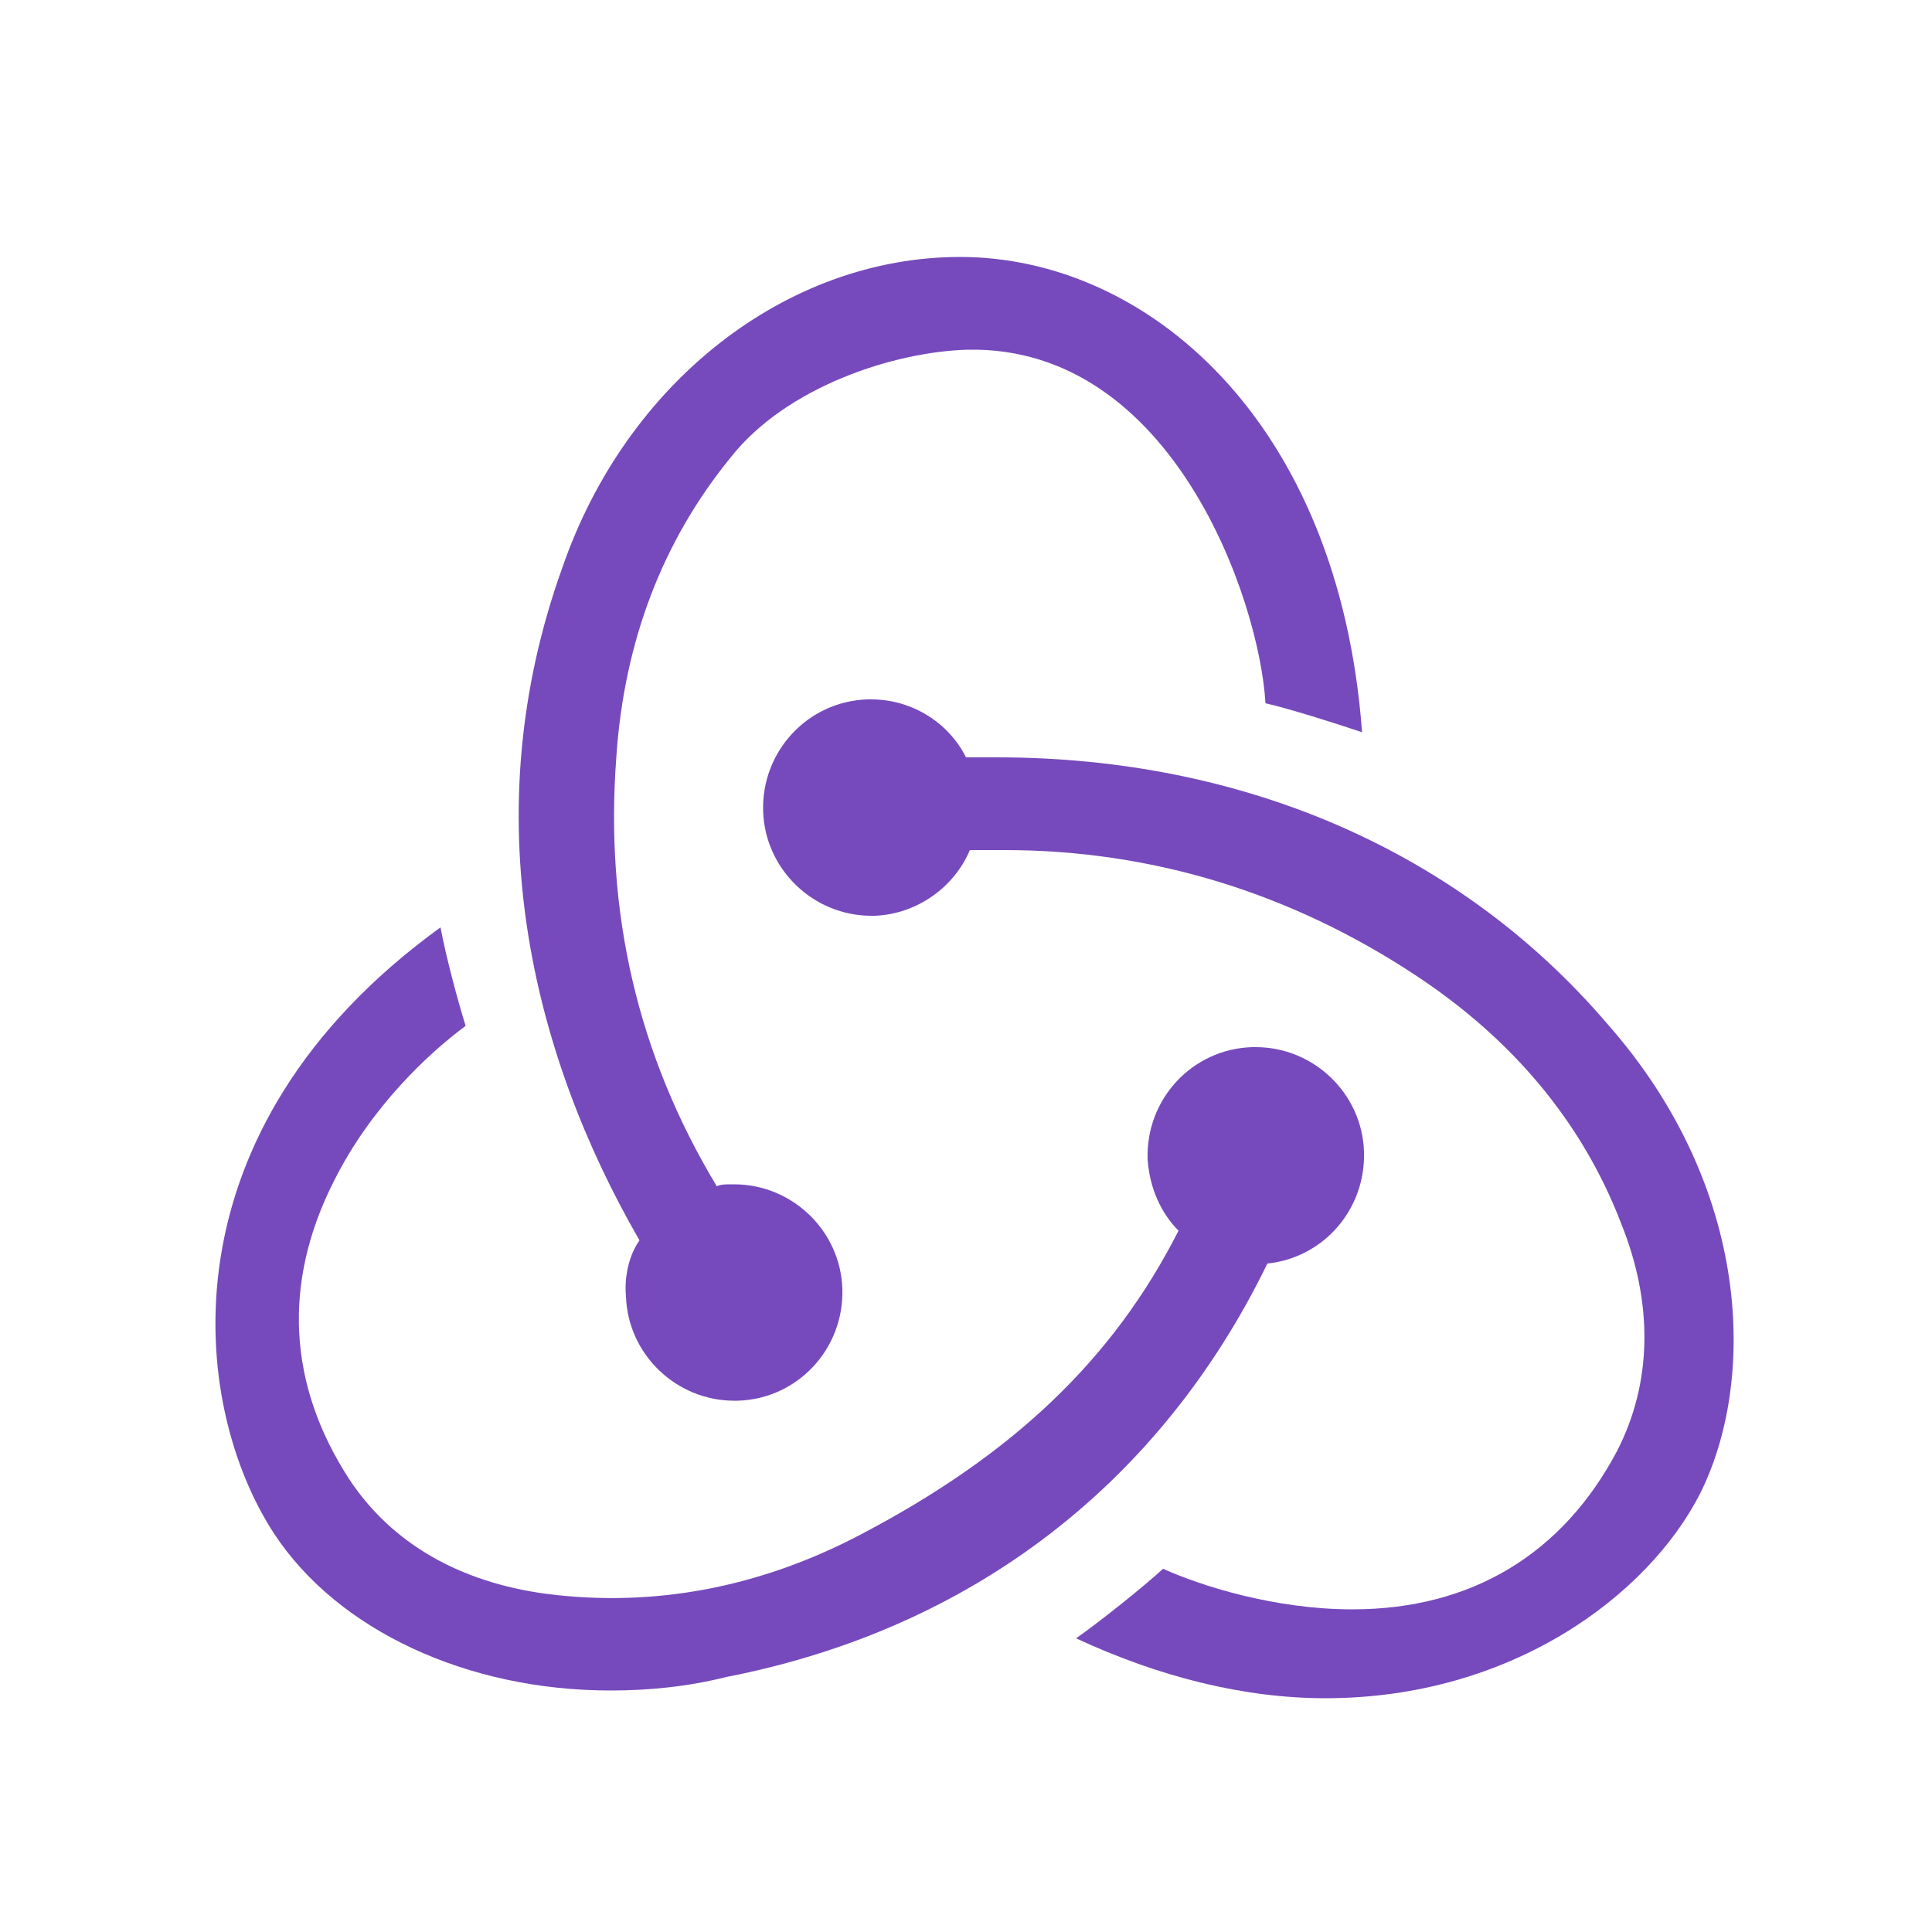
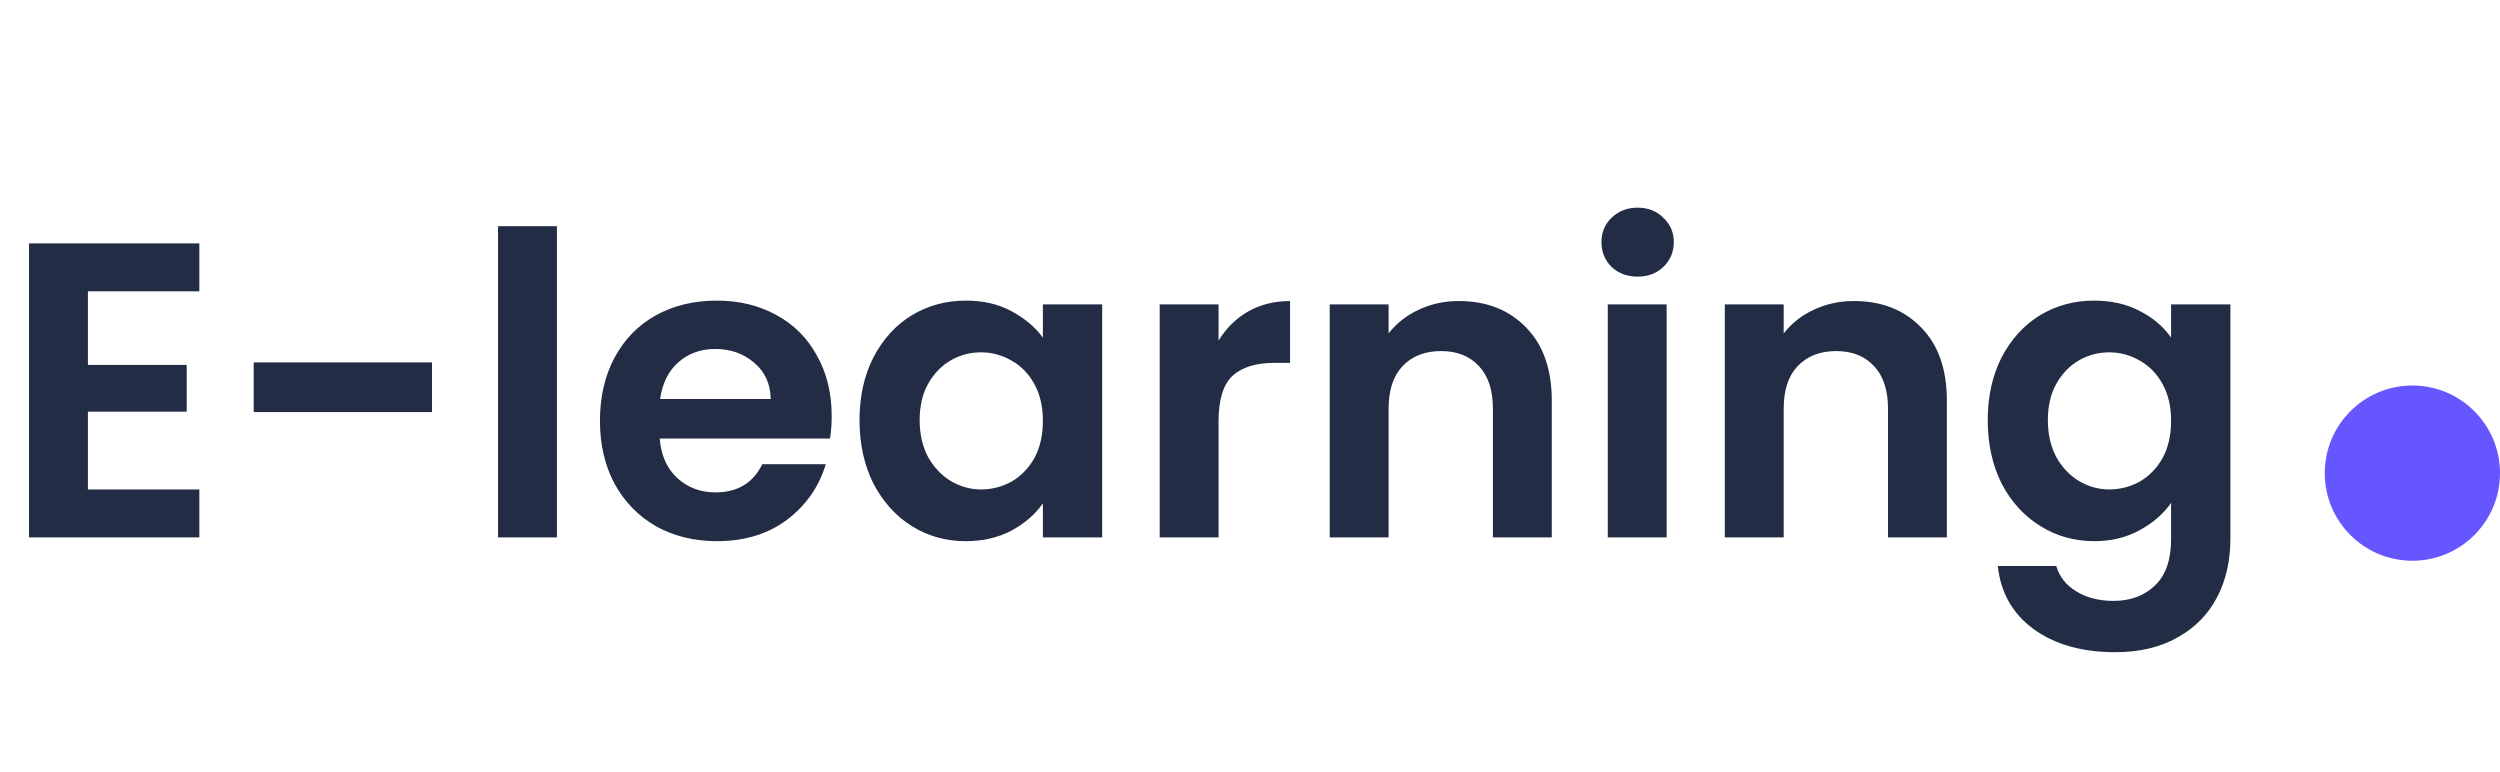
- <svg xmlns="http://www.w3.org/2000/svg" viewBox="0 0 100 100">
-   <g fill="#764ABC">
-     <path d="M65.6 65.4c2.9-.3 5.1-2.8 5-5.8-.1-3-2.6-5.4-5.6-5.4h-.2c-3.1.1-5.5 2.7-5.4 5.8.1 1.5.7 2.8 1.6 3.7-3.4 6.7-8.6 11.6-16.4 15.7-5.3 2.8-10.8 3.8-16.3 3.1-4.5-.6-8-2.6-10.2-5.9-3.2-4.9-3.5-10.2-.8-15.5 1.9-3.8 4.9-6.6 6.8-8-.4-1.3-1-3.5-1.3-5.1-14.5 10.5-13 24.7-8.6 31.4 3.3 5 10 8.1 17.4 8.1 2 0 4-.2 6-.7 12.8-2.5 22.5-10.1 28-21.4z" />
-     <path d="M83.2 53c-7.6-8.9-18.8-13.8-31.6-13.8H50c-.9-1.8-2.8-3-4.9-3h-.2c-3.1.1-5.5 2.7-5.4 5.8.1 3 2.6 5.4 5.6 5.4h.2c2.2-.1 4.1-1.5 4.9-3.4H52c7.6 0 14.8 2.2 21.3 6.5 5 3.3 8.6 7.6 10.6 12.8 1.7 4.2 1.6 8.3-.2 11.8-2.8 5.3-7.5 8.2-13.7 8.2-4 0-7.8-1.2-9.8-2.1-1.1 1-3.1 2.6-4.5 3.6 4.3 2 8.7 3.1 12.9 3.1 9.6 0 16.7-5.3 19.4-10.6 2.9-5.8 2.7-15.8-4.8-24.3z" />
-     <path d="M32.4 67.1c.1 3 2.6 5.4 5.6 5.4h.2c3.1-.1 5.5-2.7 5.4-5.8-.1-3-2.6-5.4-5.6-5.4h-.2c-.2 0-.5 0-.7.1-4.1-6.8-5.8-14.2-5.2-22.2.4-6 2.4-11.2 5.9-15.5 2.9-3.7 8.5-5.5 12.3-5.6 10.6-.2 15.1 13 15.4 18.3 1.3.3 3.5 1 5 1.5-1.2-16.2-11.2-24.6-20.8-24.6-9 0-17.3 6.5-20.6 16.1-4.6 12.8-1.6 25.1 4 34.8-.5.7-.8 1.8-.7 2.9z" />
-   </g>
+ <svg xmlns="http://www.w3.org/2000/svg" width="214" height="66" viewBox="0 0 214 66" fill="none">
+   <path d="M7.524 24.94V31.24H15.984V35.236H7.524V41.896H17.064V46H2.484V20.836H17.064V24.94H7.524ZM36.98 31.024V35.272H21.716V31.024H36.98ZM47.672 19.36V46H42.632V19.36H47.672ZM71.192 35.596C71.192 36.316 71.144 36.964 71.048 37.54H56.468C56.588 38.98 57.092 40.108 57.98 40.924C58.868 41.74 59.96 42.148 61.256 42.148C63.128 42.148 64.46 41.344 65.252 39.736H70.688C70.112 41.656 69.008 43.24 67.376 44.488C65.744 45.712 63.74 46.324 61.364 46.324C59.444 46.324 57.716 45.904 56.18 45.064C54.668 44.2 53.48 42.988 52.616 41.428C51.776 39.868 51.356 38.068 51.356 36.028C51.356 33.964 51.776 32.152 52.616 30.592C53.456 29.032 54.632 27.832 56.144 26.992C57.656 26.152 59.396 25.732 61.364 25.732C63.26 25.732 64.952 26.14 66.44 26.956C67.952 27.772 69.116 28.936 69.932 30.448C70.772 31.936 71.192 33.652 71.192 35.596ZM65.972 34.156C65.948 32.86 65.48 31.828 64.568 31.06C63.656 30.268 62.54 29.872 61.22 29.872C59.972 29.872 58.916 30.256 58.052 31.024C57.212 31.768 56.696 32.812 56.504 34.156H65.972ZM73.575 35.956C73.575 33.94 73.971 32.152 74.763 30.592C75.579 29.032 76.671 27.832 78.039 26.992C79.431 26.152 80.979 25.732 82.683 25.732C84.171 25.732 85.467 26.032 86.571 26.632C87.699 27.232 88.599 27.988 89.271 28.9V26.056H94.347V46H89.271V43.084C88.623 44.02 87.723 44.8 86.571 45.424C85.443 46.024 84.135 46.324 82.647 46.324C80.967 46.324 79.431 45.892 78.039 45.028C76.671 44.164 75.579 42.952 74.763 41.392C73.971 39.808 73.575 37.996 73.575 35.956ZM89.271 36.028C89.271 34.804 89.031 33.76 88.551 32.896C88.071 32.008 87.423 31.336 86.607 30.88C85.791 30.4 84.915 30.16 83.979 30.16C83.043 30.16 82.179 30.388 81.387 30.844C80.595 31.3 79.947 31.972 79.443 32.86C78.963 33.724 78.723 34.756 78.723 35.956C78.723 37.156 78.963 38.212 79.443 39.124C79.947 40.012 80.595 40.696 81.387 41.176C82.203 41.656 83.067 41.896 83.979 41.896C84.915 41.896 85.791 41.668 86.607 41.212C87.423 40.732 88.071 40.06 88.551 39.196C89.031 38.308 89.271 37.252 89.271 36.028ZM104.309 29.152C104.957 28.096 105.797 27.268 106.829 26.668C107.885 26.068 109.085 25.768 110.429 25.768V31.06H109.097C107.513 31.06 106.313 31.432 105.497 32.176C104.705 32.92 104.309 34.216 104.309 36.064V46H99.269V26.056H104.309V29.152ZM124.876 25.768C127.252 25.768 129.172 26.524 130.636 28.036C132.1 29.524 132.832 31.612 132.832 34.3V46H127.792V34.984C127.792 33.4 127.396 32.188 126.604 31.348C125.812 30.484 124.732 30.052 123.364 30.052C121.972 30.052 120.868 30.484 120.052 31.348C119.26 32.188 118.864 33.4 118.864 34.984V46H113.824V26.056H118.864V28.54C119.536 27.676 120.388 27.004 121.42 26.524C122.476 26.02 123.628 25.768 124.876 25.768ZM140.181 23.68C139.293 23.68 138.549 23.404 137.949 22.852C137.373 22.276 137.085 21.568 137.085 20.728C137.085 19.888 137.373 19.192 137.949 18.64C138.549 18.064 139.293 17.776 140.181 17.776C141.069 17.776 141.801 18.064 142.377 18.64C142.977 19.192 143.277 19.888 143.277 20.728C143.277 21.568 142.977 22.276 142.377 22.852C141.801 23.404 141.069 23.68 140.181 23.68ZM142.665 26.056V46H137.625V26.056H142.665ZM158.696 25.768C161.072 25.768 162.992 26.524 164.456 28.036C165.92 29.524 166.652 31.612 166.652 34.3V46H161.612V34.984C161.612 33.4 161.216 32.188 160.424 31.348C159.632 30.484 158.552 30.052 157.184 30.052C155.792 30.052 154.688 30.484 153.872 31.348C153.08 32.188 152.684 33.4 152.684 34.984V46H147.644V26.056H152.684V28.54C153.356 27.676 154.208 27.004 155.24 26.524C156.296 26.02 157.448 25.768 158.696 25.768ZM179.257 25.732C180.745 25.732 182.053 26.032 183.181 26.632C184.309 27.208 185.197 27.964 185.845 28.9V26.056H190.921V46.144C190.921 47.992 190.549 49.636 189.805 51.076C189.061 52.54 187.945 53.692 186.457 54.532C184.969 55.396 183.169 55.828 181.057 55.828C178.225 55.828 175.897 55.168 174.073 53.848C172.273 52.528 171.253 50.728 171.013 48.448H176.017C176.281 49.36 176.845 50.08 177.709 50.608C178.597 51.16 179.665 51.436 180.913 51.436C182.377 51.436 183.565 50.992 184.477 50.104C185.389 49.24 185.845 47.92 185.845 46.144V43.048C185.197 43.984 184.297 44.764 183.145 45.388C182.017 46.012 180.721 46.324 179.257 46.324C177.577 46.324 176.041 45.892 174.649 45.028C173.257 44.164 172.153 42.952 171.337 41.392C170.545 39.808 170.149 37.996 170.149 35.956C170.149 33.94 170.545 32.152 171.337 30.592C172.153 29.032 173.245 27.832 174.613 26.992C176.005 26.152 177.553 25.732 179.257 25.732ZM185.845 36.028C185.845 34.804 185.605 33.76 185.125 32.896C184.645 32.008 183.997 31.336 183.181 30.88C182.365 30.4 181.489 30.16 180.553 30.16C179.617 30.16 178.753 30.388 177.961 30.844C177.169 31.3 176.521 31.972 176.017 32.86C175.537 33.724 175.297 34.756 175.297 35.956C175.297 37.156 175.537 38.212 176.017 39.124C176.521 40.012 177.169 40.696 177.961 41.176C178.777 41.656 179.641 41.896 180.553 41.896C181.489 41.896 182.365 41.668 183.181 41.212C183.997 40.732 184.645 40.06 185.125 39.196C185.605 38.308 185.845 37.252 185.845 36.028Z" fill="#222C44" />
+   <circle cx="206.5" cy="40.5" r="7.5" fill="#6556FF" />
</svg>
